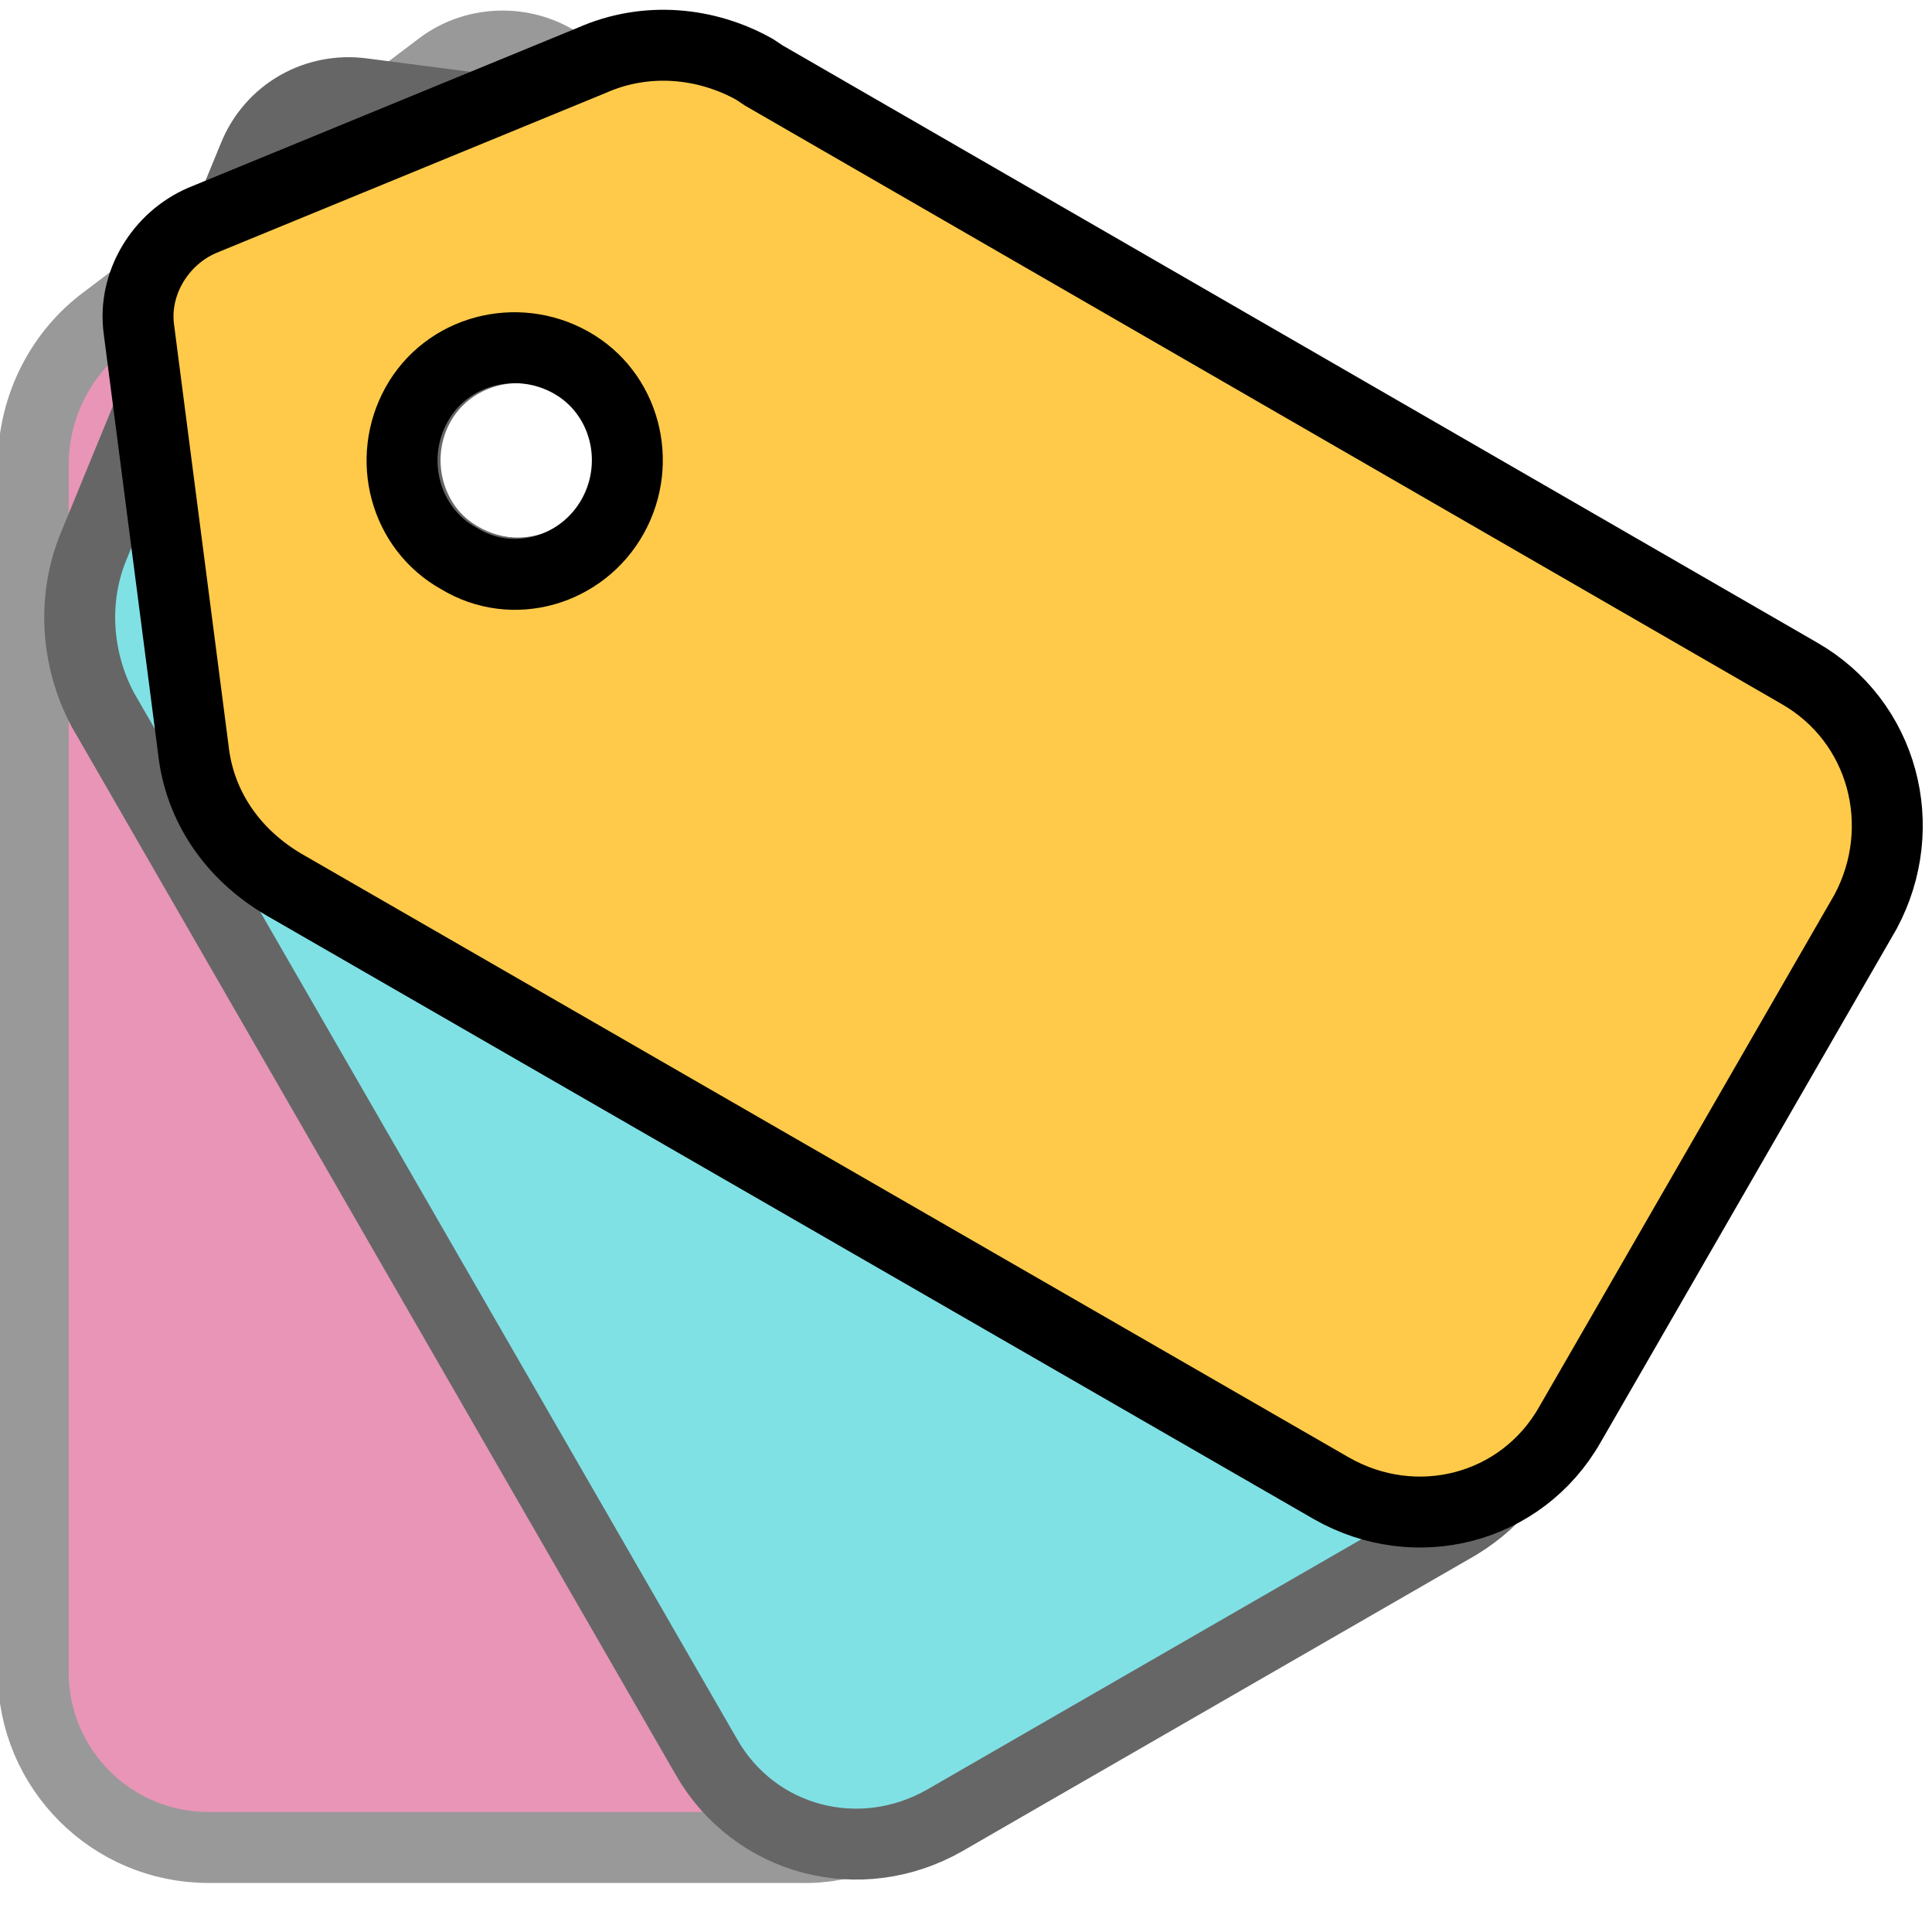
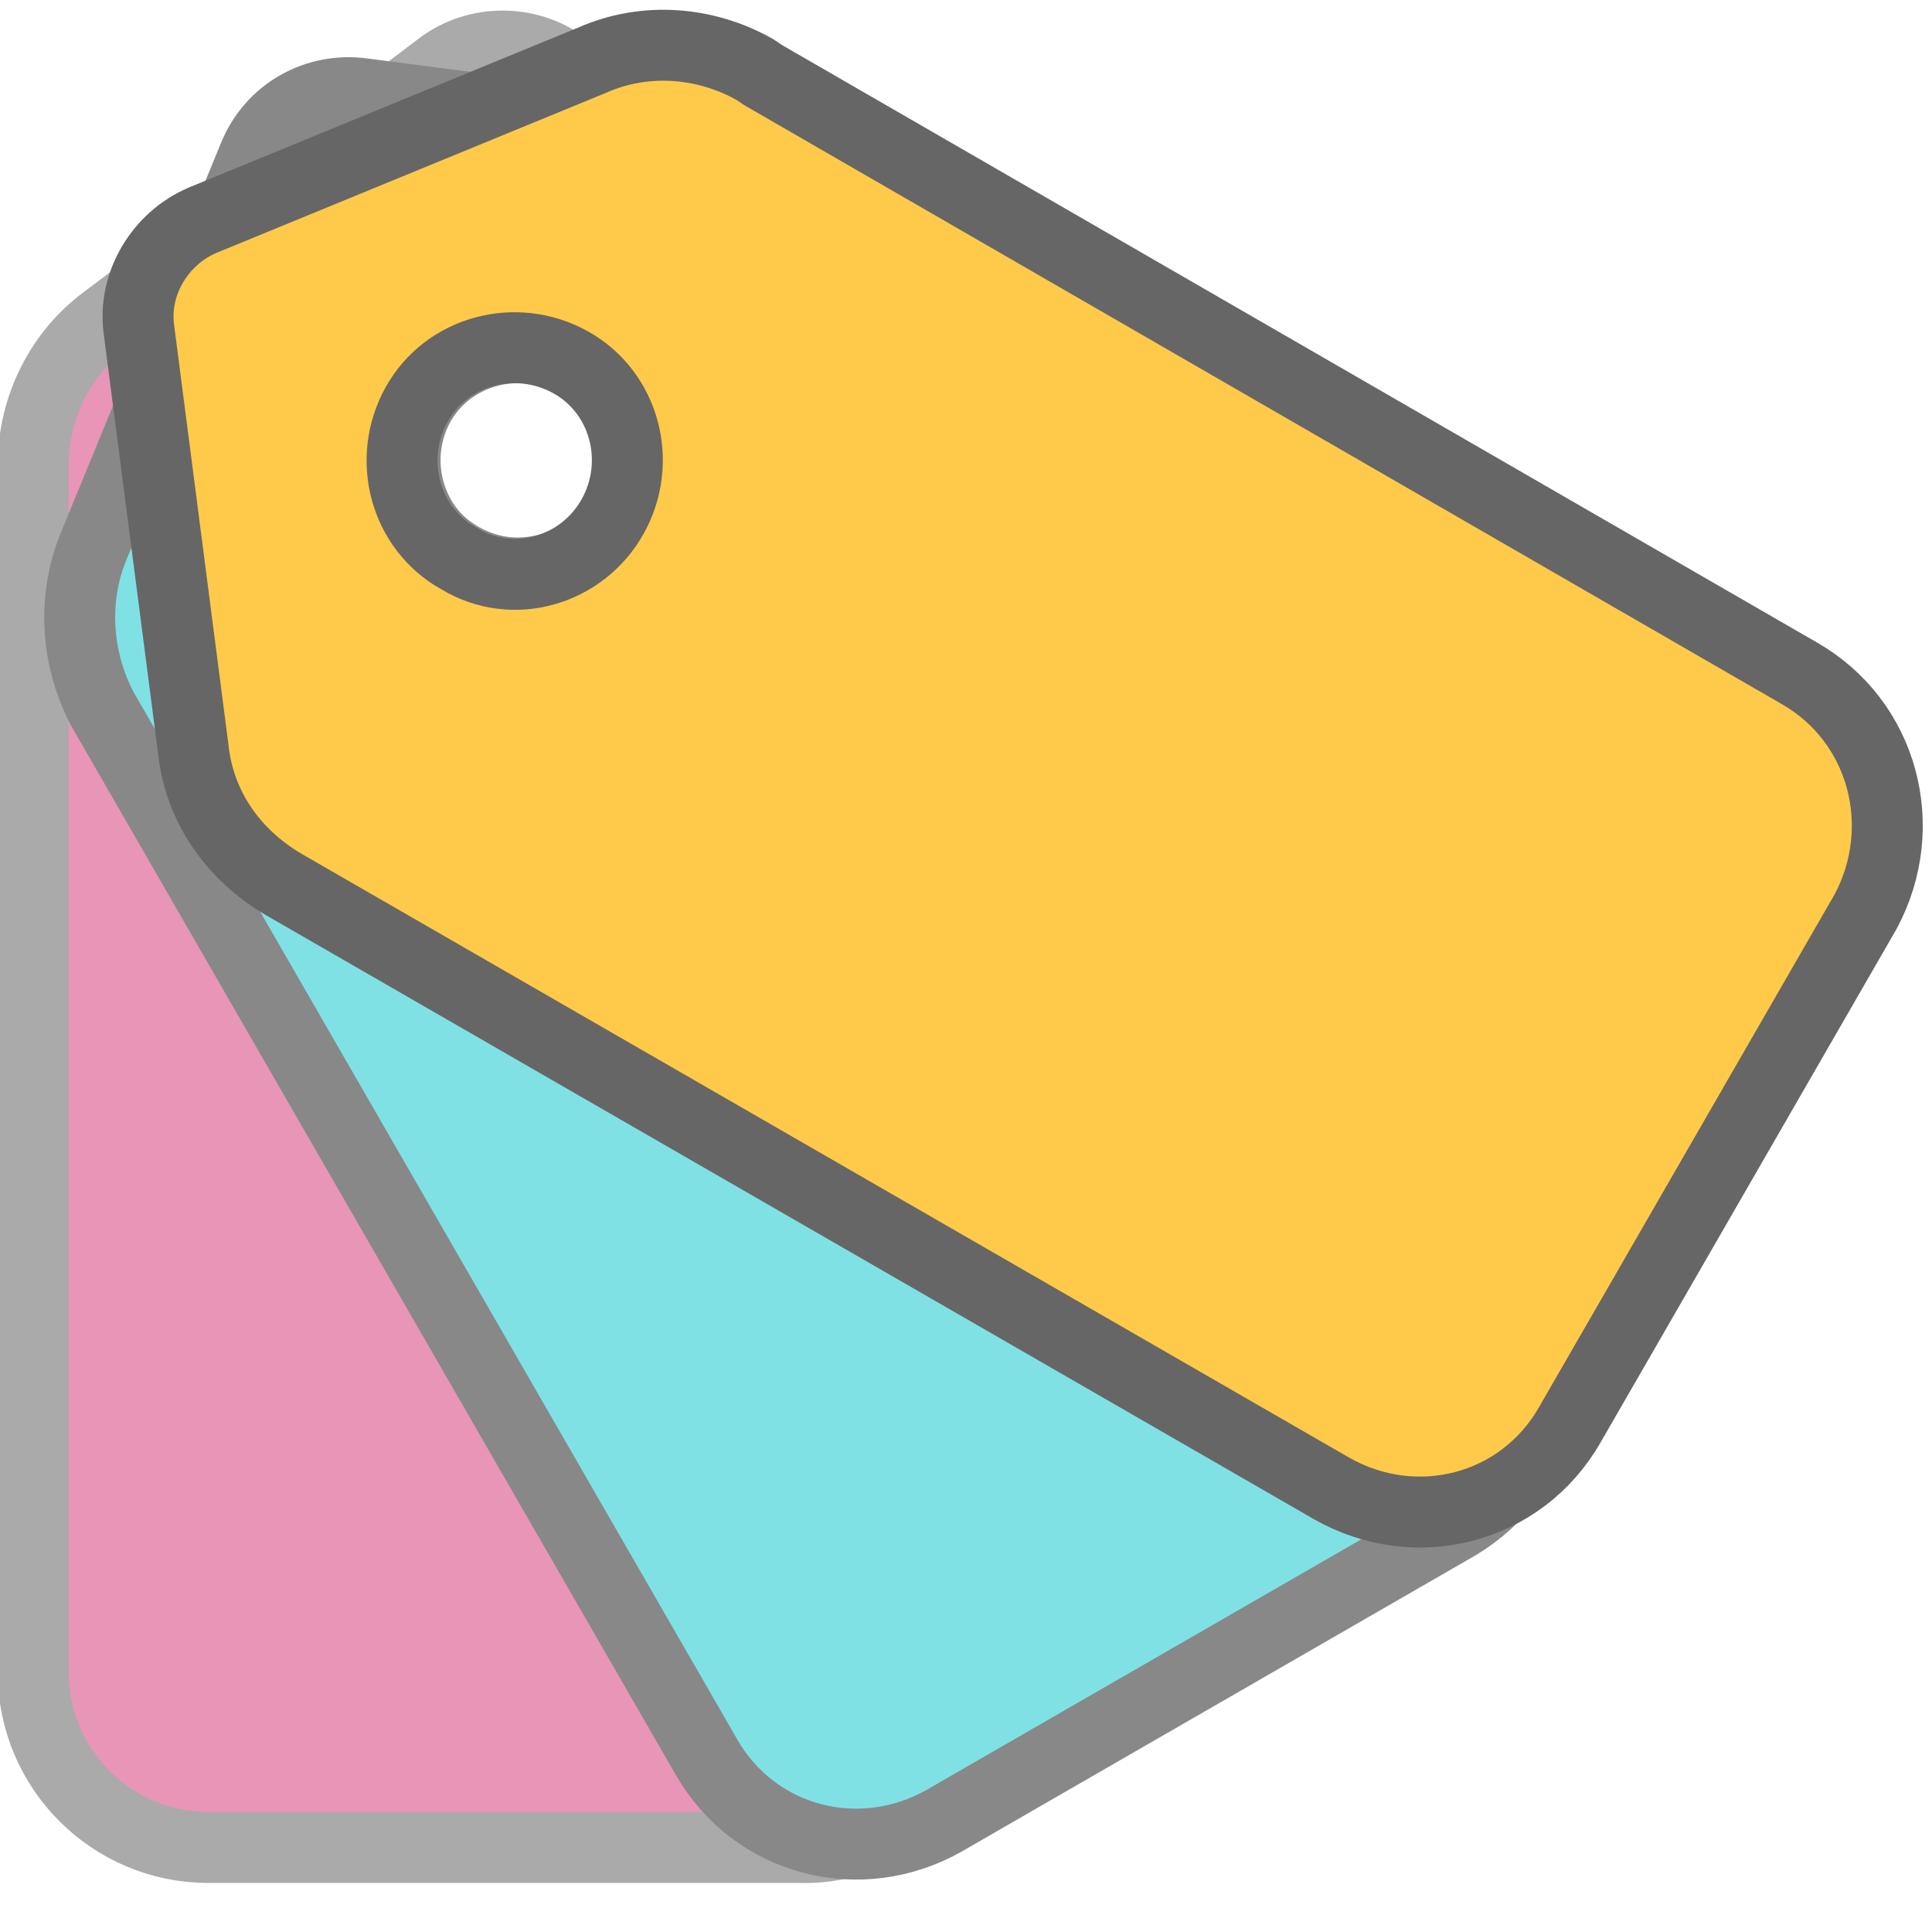
<svg xmlns="http://www.w3.org/2000/svg" viewBox="0 0 64 64" width="64" height="64">
  <g stroke-width="2.35" stroke-miterlimit="10">
-     <path fill="#E895B7" stroke="#999" d="M32.2 55.5V15.4c0-1.9-.9-3.7-2.4-4.8L18.7 2.2c-1.2-.9-2.9-.9-4.1 0L3.5 10.6c-1.5 1.1-2.4 2.9-2.4 4.8v40c0 3.2 2.6 5.8 5.8 5.8h19.6c3.1.1 5.7-2.5 5.7-5.7zM13.3 15.2c0-2.1 1.7-3.8 3.8-3.8 2.1 0 3.8 1.7 3.8 3.8 0 2.1-1.7 3.8-3.8 3.8-2.1-.1-3.8-1.8-3.8-3.8z" />
-     <path fill="#80E1E5" stroke="#666" d="M50.4 42.5L30.6 8.2l-.2-.3c-.9-1.6-2.6-2.7-4.5-3L12 3.1c-1.5-.2-3 .6-3.6 2.1L3.1 18.1c-.7 1.7-.6 3.7.3 5.4l20 34.7c1.6 2.8 5.1 3.7 7.9 2.1l2.6-1.5 14.4-8.3c2.8-1.7 3.7-5.2 2.1-8zM13.9 17.1c-1-1.8-.4-4.1 1.4-5.1 1.8-1 4.1-.4 5.1 1.4 1 1.8.4 4.1-1.4 5.1-1.8 1-4.1.4-5.1-1.4z" />
-     <path fill="#FFCA49" stroke="#000" d="M59.6 22.3L25.3 2.5l-.3-.2c-1.6-.9-3.6-1.1-5.4-.3L6.7 7.3c-1.4.6-2.3 2.1-2.1 3.6l1.8 13.9c.2 1.9 1.3 3.5 3 4.5l34.7 20c2.8 1.6 6.3.7 7.9-2.1l1.5-2.6 8.3-14.4c1.5-2.8.6-6.3-2.2-7.9zm-44.4-3.8c-1.8-1-2.4-3.3-1.4-5.1 1-1.8 3.3-2.4 5.1-1.4 1.8 1 2.4 3.3 1.4 5.1-1 1.8-3.3 2.5-5.1 1.4z" />
+     <path fill="#E895B7" stroke="#aaa" d="M32.2 55.5V15.4c0-1.9-.9-3.7-2.4-4.8L18.7 2.2c-1.2-.9-2.9-.9-4.1 0L3.5 10.6c-1.5 1.1-2.4 2.9-2.4 4.8v40c0 3.2 2.6 5.8 5.8 5.8h19.6c3.1.1 5.7-2.5 5.7-5.7zM13.3 15.2c0-2.1 1.7-3.8 3.8-3.8 2.1 0 3.8 1.7 3.8 3.8 0 2.1-1.7 3.8-3.8 3.8-2.1-.1-3.8-1.8-3.8-3.8z" />
+     <path fill="#80E1E5" stroke="#888" d="M50.4 42.5L30.6 8.2l-.2-.3c-.9-1.6-2.6-2.7-4.5-3L12 3.1c-1.5-.2-3 .6-3.6 2.1L3.1 18.1c-.7 1.7-.6 3.7.3 5.4l20 34.7c1.6 2.8 5.1 3.7 7.9 2.1l2.6-1.5 14.4-8.3c2.8-1.7 3.7-5.2 2.1-8zM13.9 17.1c-1-1.8-.4-4.1 1.4-5.1 1.8-1 4.1-.4 5.1 1.4 1 1.8.4 4.1-1.4 5.1-1.8 1-4.1.4-5.1-1.4z" />
+     <path fill="#FFCA49" stroke="#666" d="M59.6 22.3L25.3 2.5l-.3-.2c-1.6-.9-3.6-1.1-5.4-.3L6.7 7.3c-1.4.6-2.3 2.1-2.1 3.6l1.8 13.9c.2 1.9 1.3 3.5 3 4.5l34.7 20c2.8 1.6 6.3.7 7.9-2.1l1.5-2.6 8.3-14.4c1.5-2.8.6-6.3-2.2-7.9zm-44.4-3.8c-1.8-1-2.4-3.3-1.4-5.1 1-1.8 3.3-2.4 5.1-1.4 1.8 1 2.4 3.3 1.4 5.1-1 1.8-3.3 2.5-5.1 1.4z" />
  </g>
</svg>
